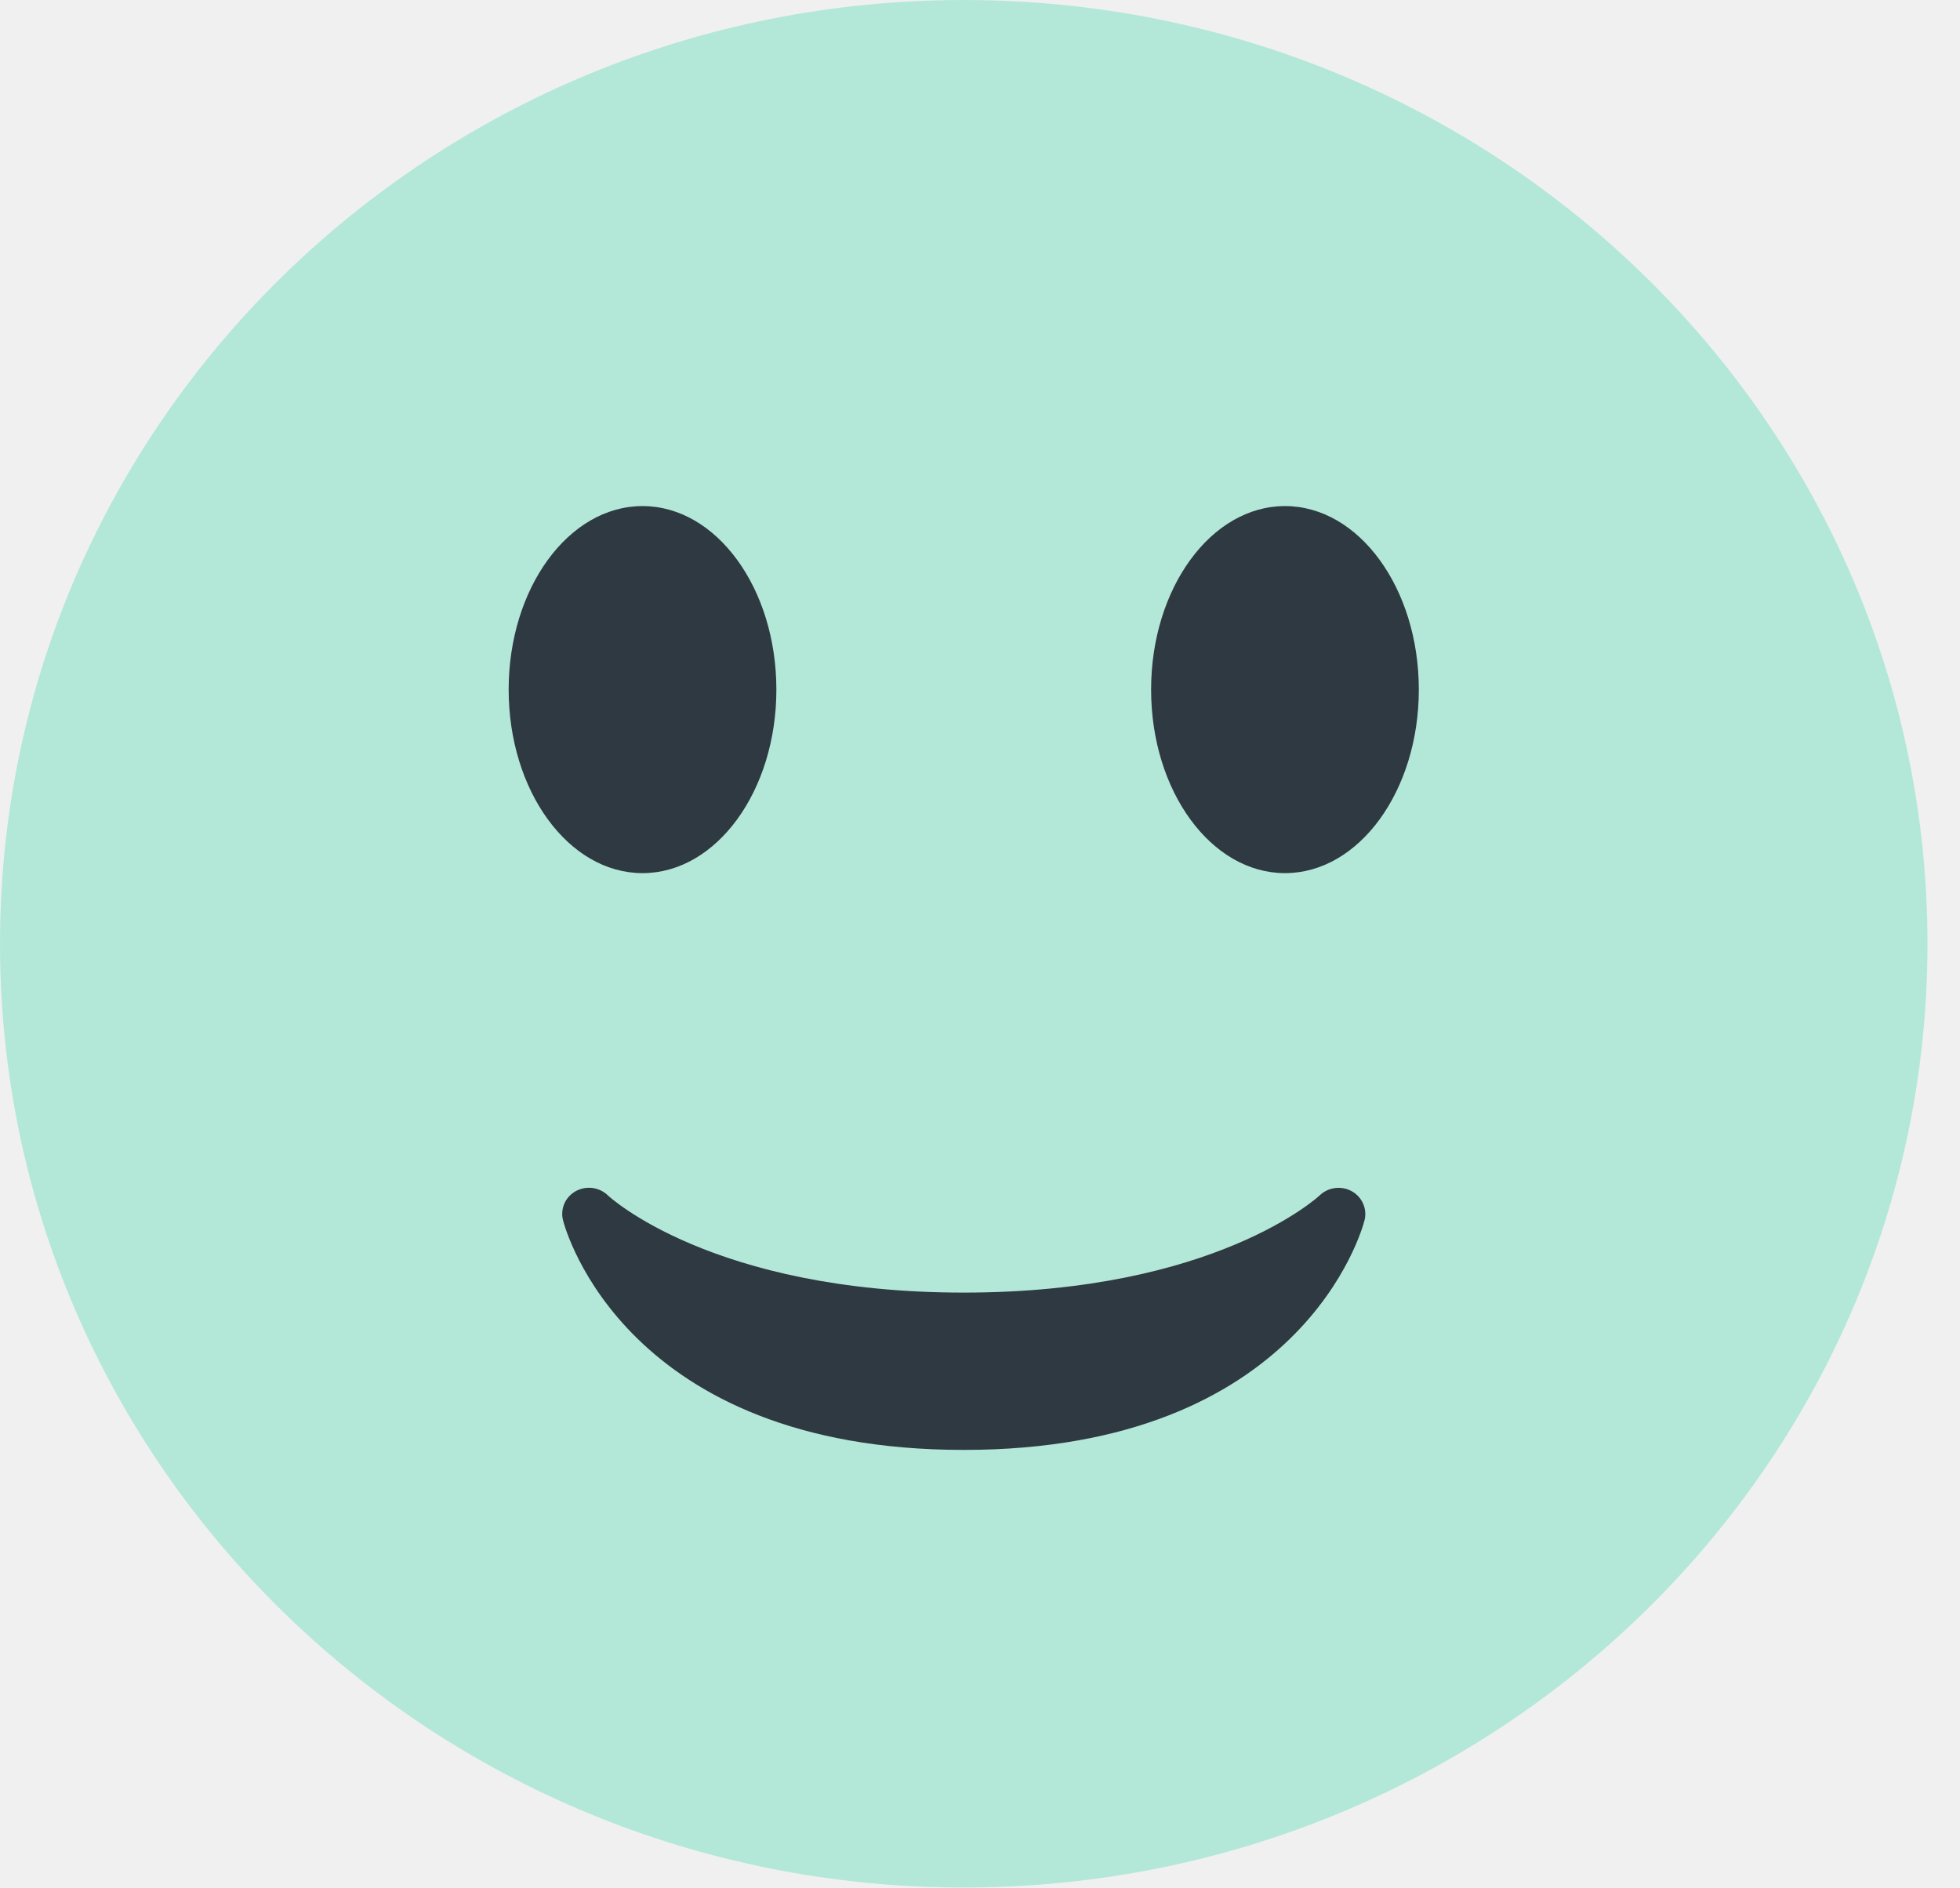
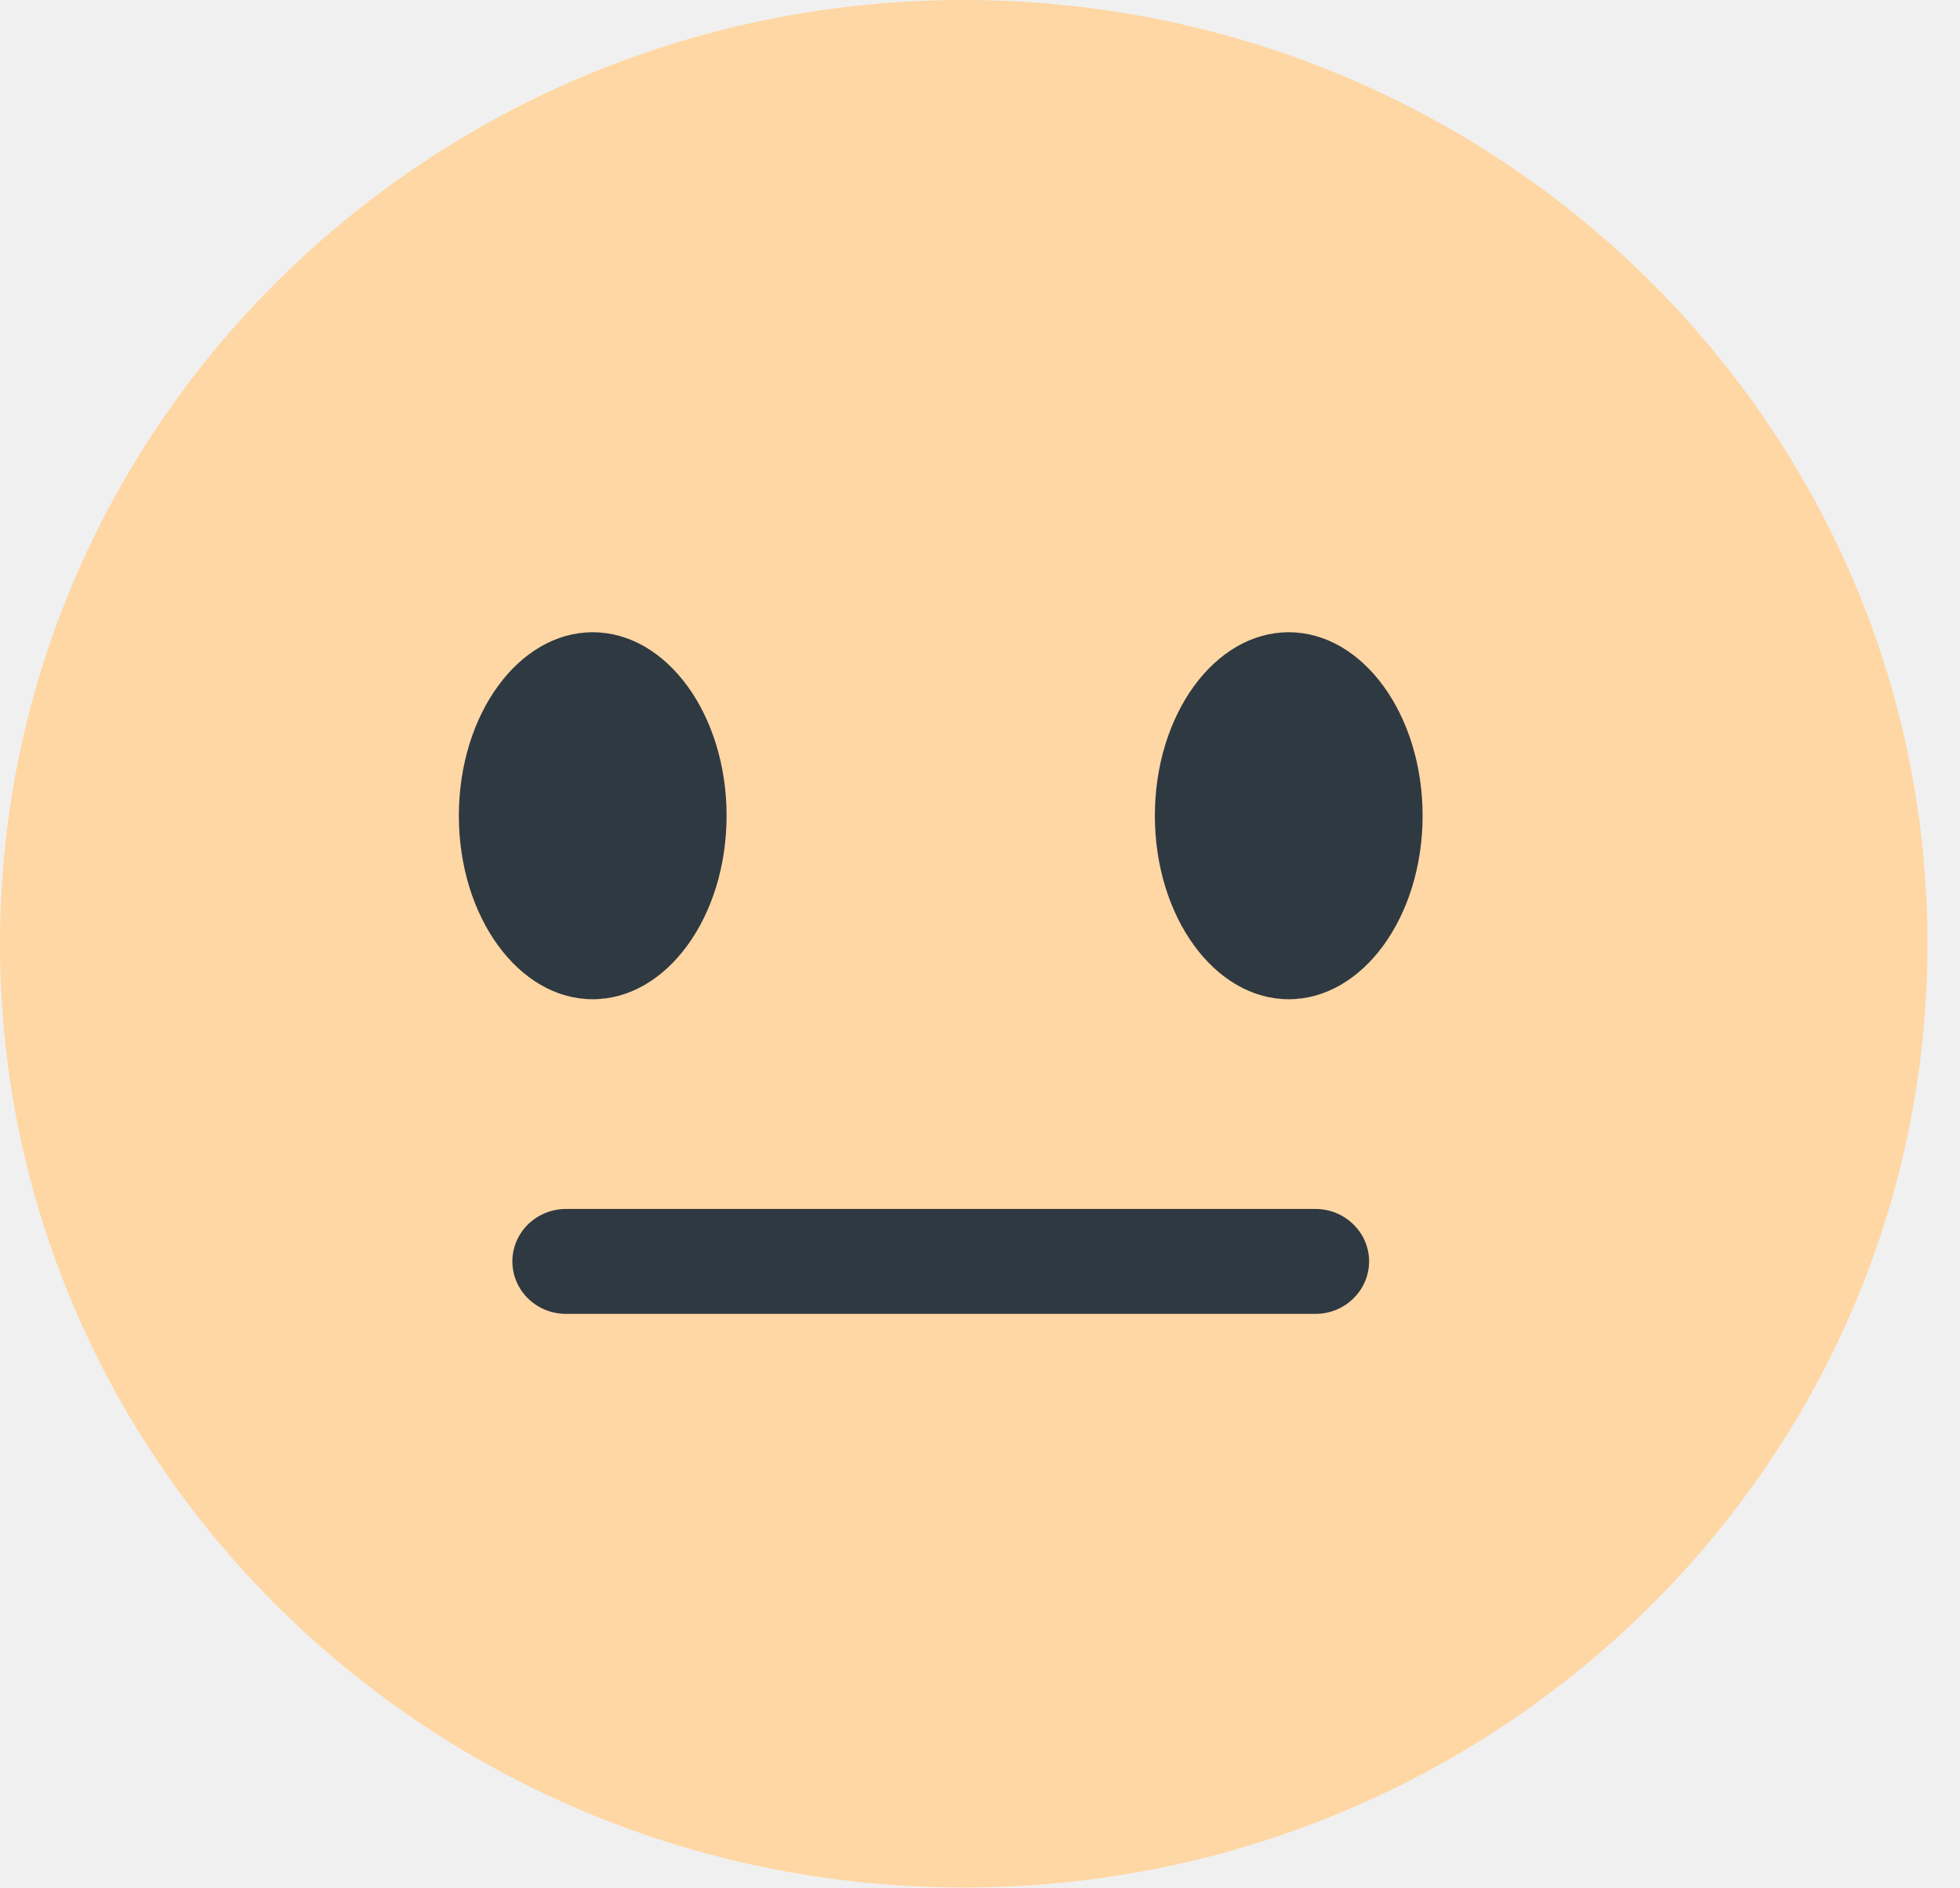
<svg xmlns="http://www.w3.org/2000/svg" width="27" height="26" viewBox="0 0 27 26" fill="none">
-   <g clip-path="url(#clip0_21_19127)">
-     <path d="M26.552 13C26.552 20.18 20.608 26 13.276 26C5.945 26 0 20.18 0 13C0 5.821 5.945 0 13.276 0C20.608 0 26.552 5.821 26.552 13Z" fill="#B3E8D9" />
-     <path d="M7.756 16.809C7.789 16.939 8.617 19.972 13.276 19.972C17.936 19.972 18.764 16.939 18.797 16.809C18.816 16.733 18.81 16.653 18.778 16.581C18.747 16.508 18.692 16.448 18.622 16.409C18.552 16.37 18.471 16.355 18.392 16.365C18.312 16.375 18.237 16.41 18.18 16.465C18.166 16.479 16.738 17.805 13.276 17.805C9.814 17.805 8.386 16.479 8.373 16.465C8.316 16.41 8.242 16.375 8.162 16.364C8.083 16.354 8.002 16.369 7.932 16.407C7.862 16.446 7.806 16.506 7.774 16.579C7.743 16.652 7.736 16.733 7.756 16.809Z" fill="#2F3941" />
-     <path d="M8.851 12.027C9.869 12.027 10.695 10.895 10.695 9.499C10.695 8.103 9.869 6.971 8.851 6.971C7.832 6.971 7.007 8.103 7.007 9.499C7.007 10.895 7.832 12.027 8.851 12.027Z" fill="#2F3941" />
-     <path d="M17.701 12.027C18.72 12.027 19.545 10.895 19.545 9.499C19.545 8.103 18.72 6.971 17.701 6.971C16.683 6.971 15.857 8.103 15.857 9.499C15.857 10.895 16.683 12.027 17.701 12.027Z" fill="#2F3941" />
+   <g clip-path="url(#clip0_21_19129)">
+     <path d="M26.552 13C26.552 20.18 20.608 26 13.276 26C5.945 26 0 20.18 0 13C0 5.821 5.945 0 13.276 0C20.608 0 26.552 5.821 26.552 13Z" fill="#FFD7A4" />
+     <path d="M8.165 13.764C9.183 13.764 10.009 12.632 10.009 11.236C10.009 9.84 9.183 8.709 8.165 8.709C7.146 8.709 6.321 9.84 6.321 11.236C6.321 12.632 7.146 13.764 8.165 13.764Z" fill="#2F3941" />
+     <path d="M17.753 13.764C18.771 13.764 19.597 12.632 19.597 11.236C19.597 9.84 18.771 8.709 17.753 8.709C16.735 8.709 15.909 9.84 15.909 11.236C15.909 12.632 16.735 13.764 17.753 13.764Z" fill="#2F3941" />
+     <path d="M18.122 18.098H7.796C7.6 18.098 7.413 18.022 7.274 17.886C7.136 17.751 7.058 17.567 7.058 17.375C7.058 17.184 7.136 17 7.274 16.865C7.413 16.729 7.6 16.653 7.796 16.653H18.122C18.318 16.653 18.505 16.729 18.643 16.865C18.782 17 18.86 17.184 18.86 17.375C18.86 17.567 18.782 17.751 18.643 17.886C18.505 18.022 18.318 18.098 18.122 18.098Z" fill="#2F3941" />
  </g>
  <defs>
-     <clipPath id="clip0_21_19127">
+     <clipPath id="clip0_21_19129">
      <rect width="26.552" height="26" fill="white" />
    </clipPath>
  </defs>
</svg>
